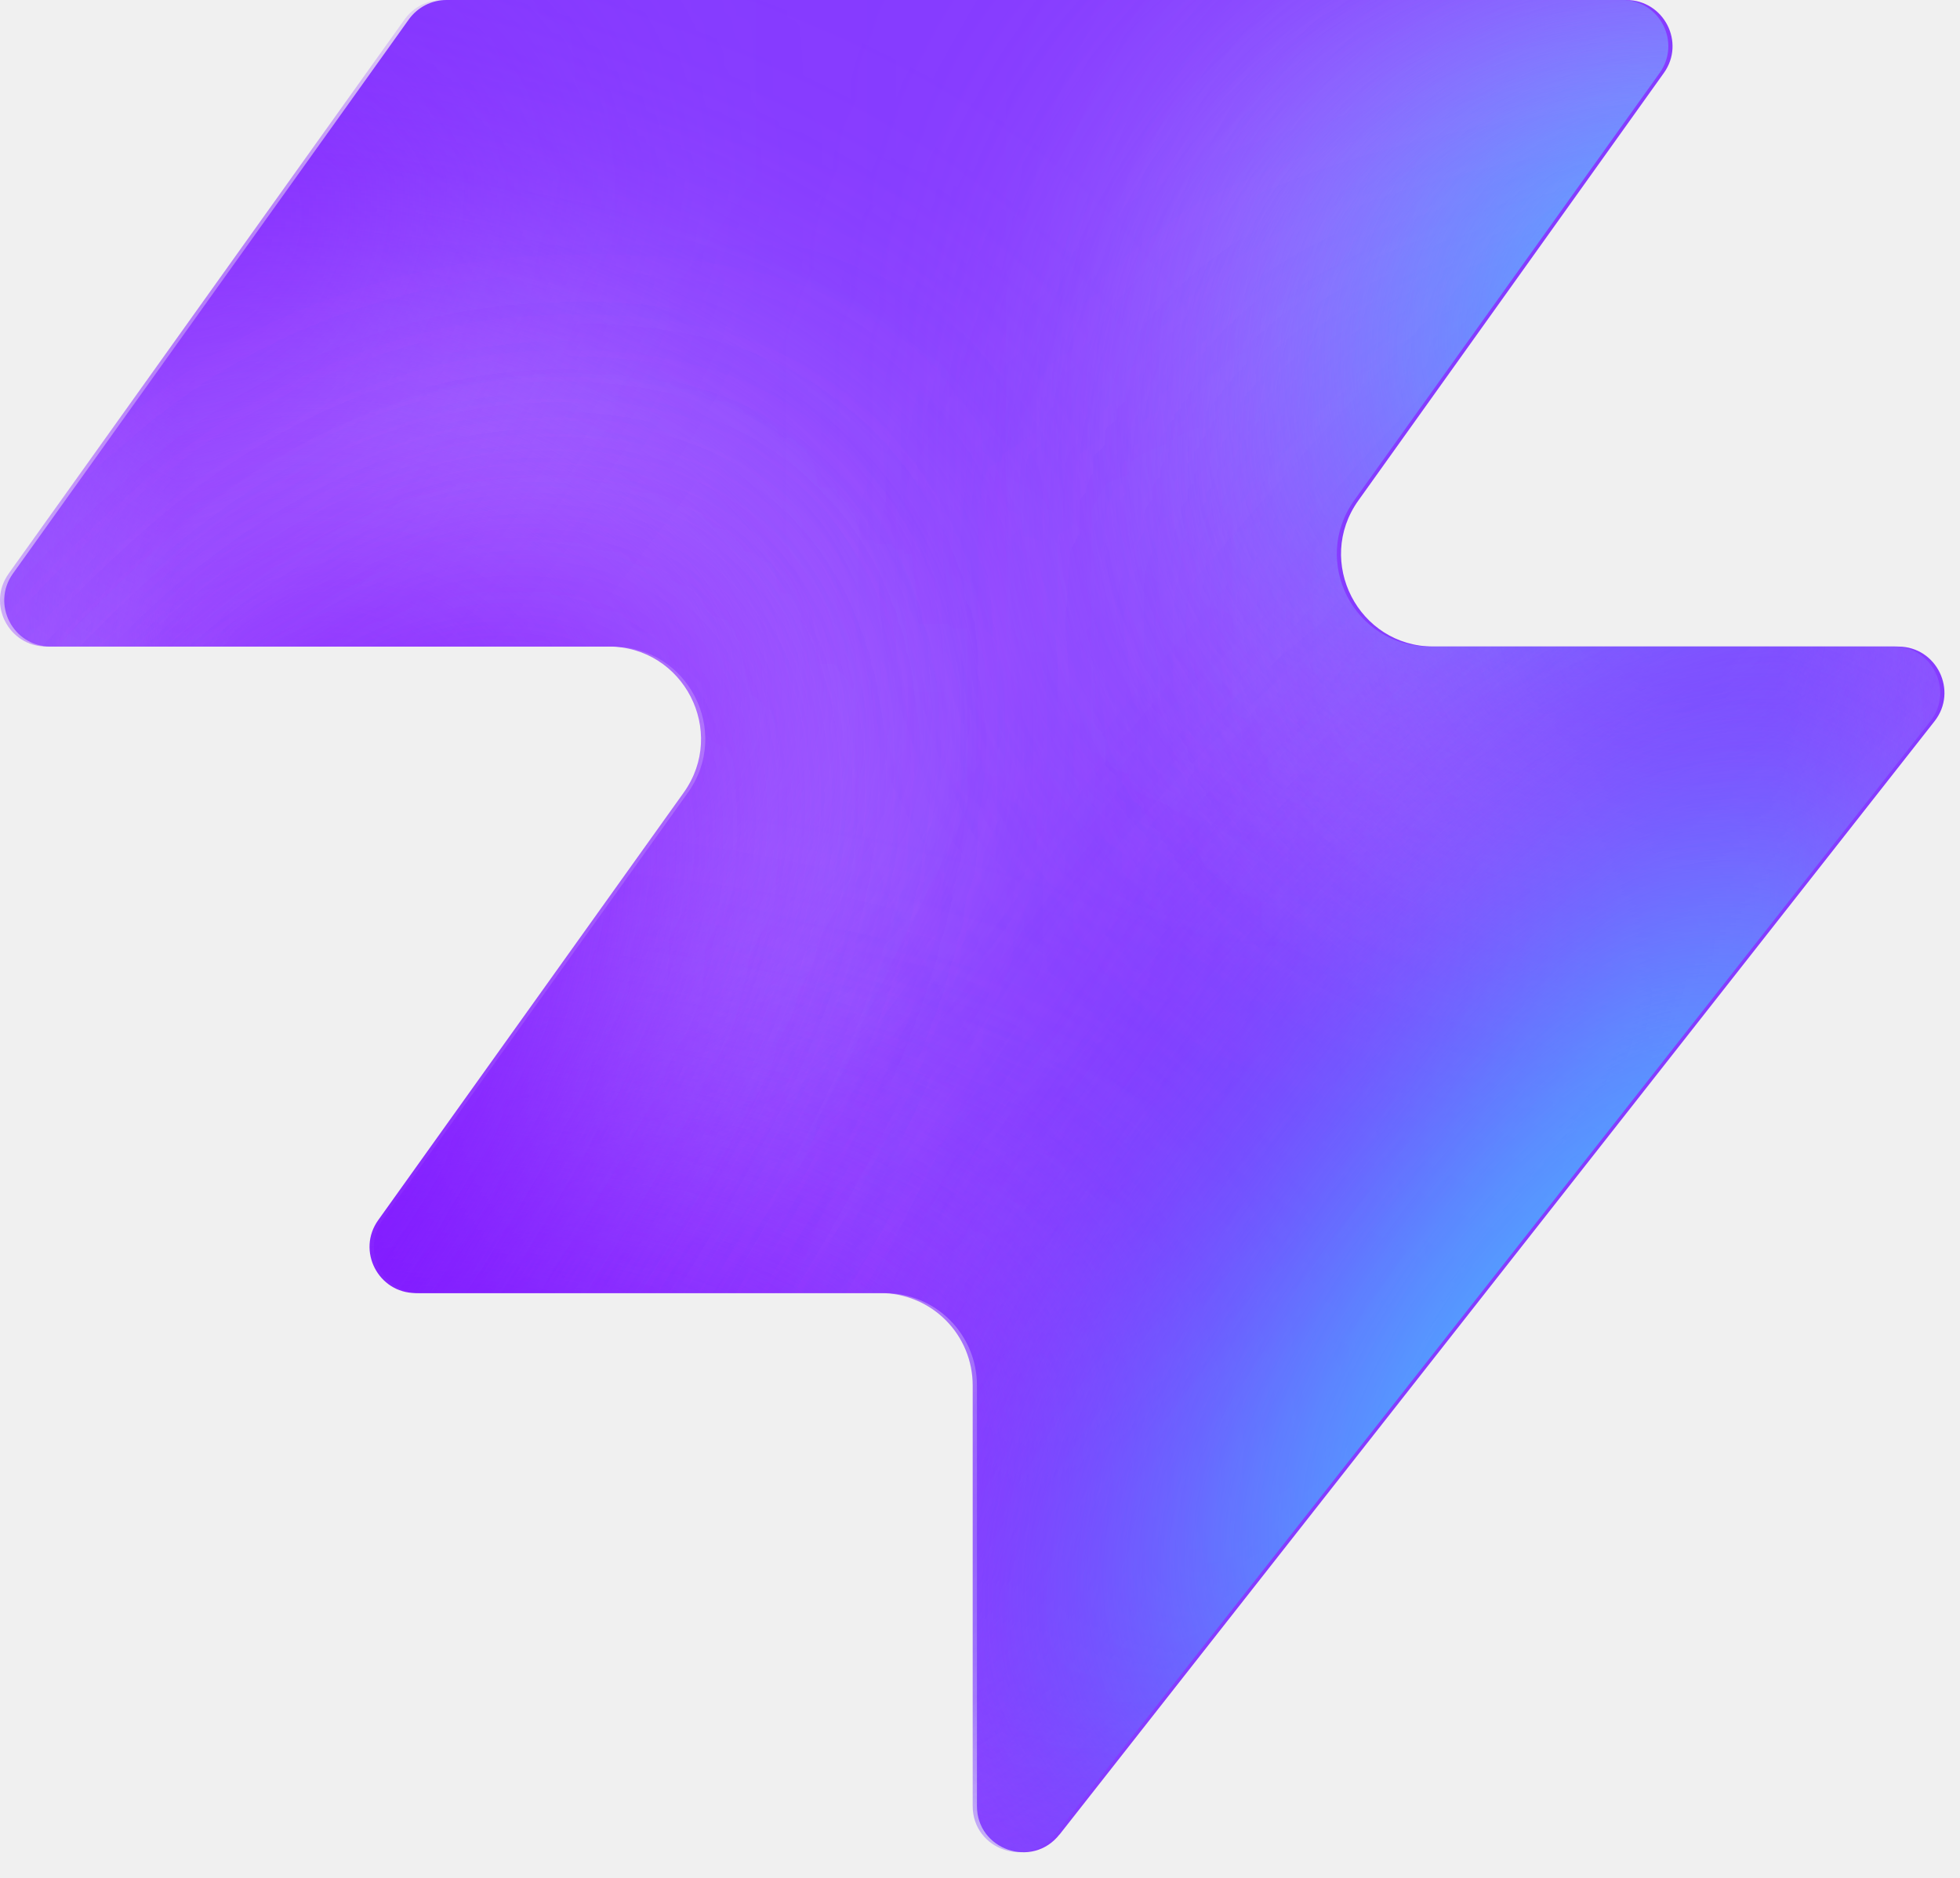
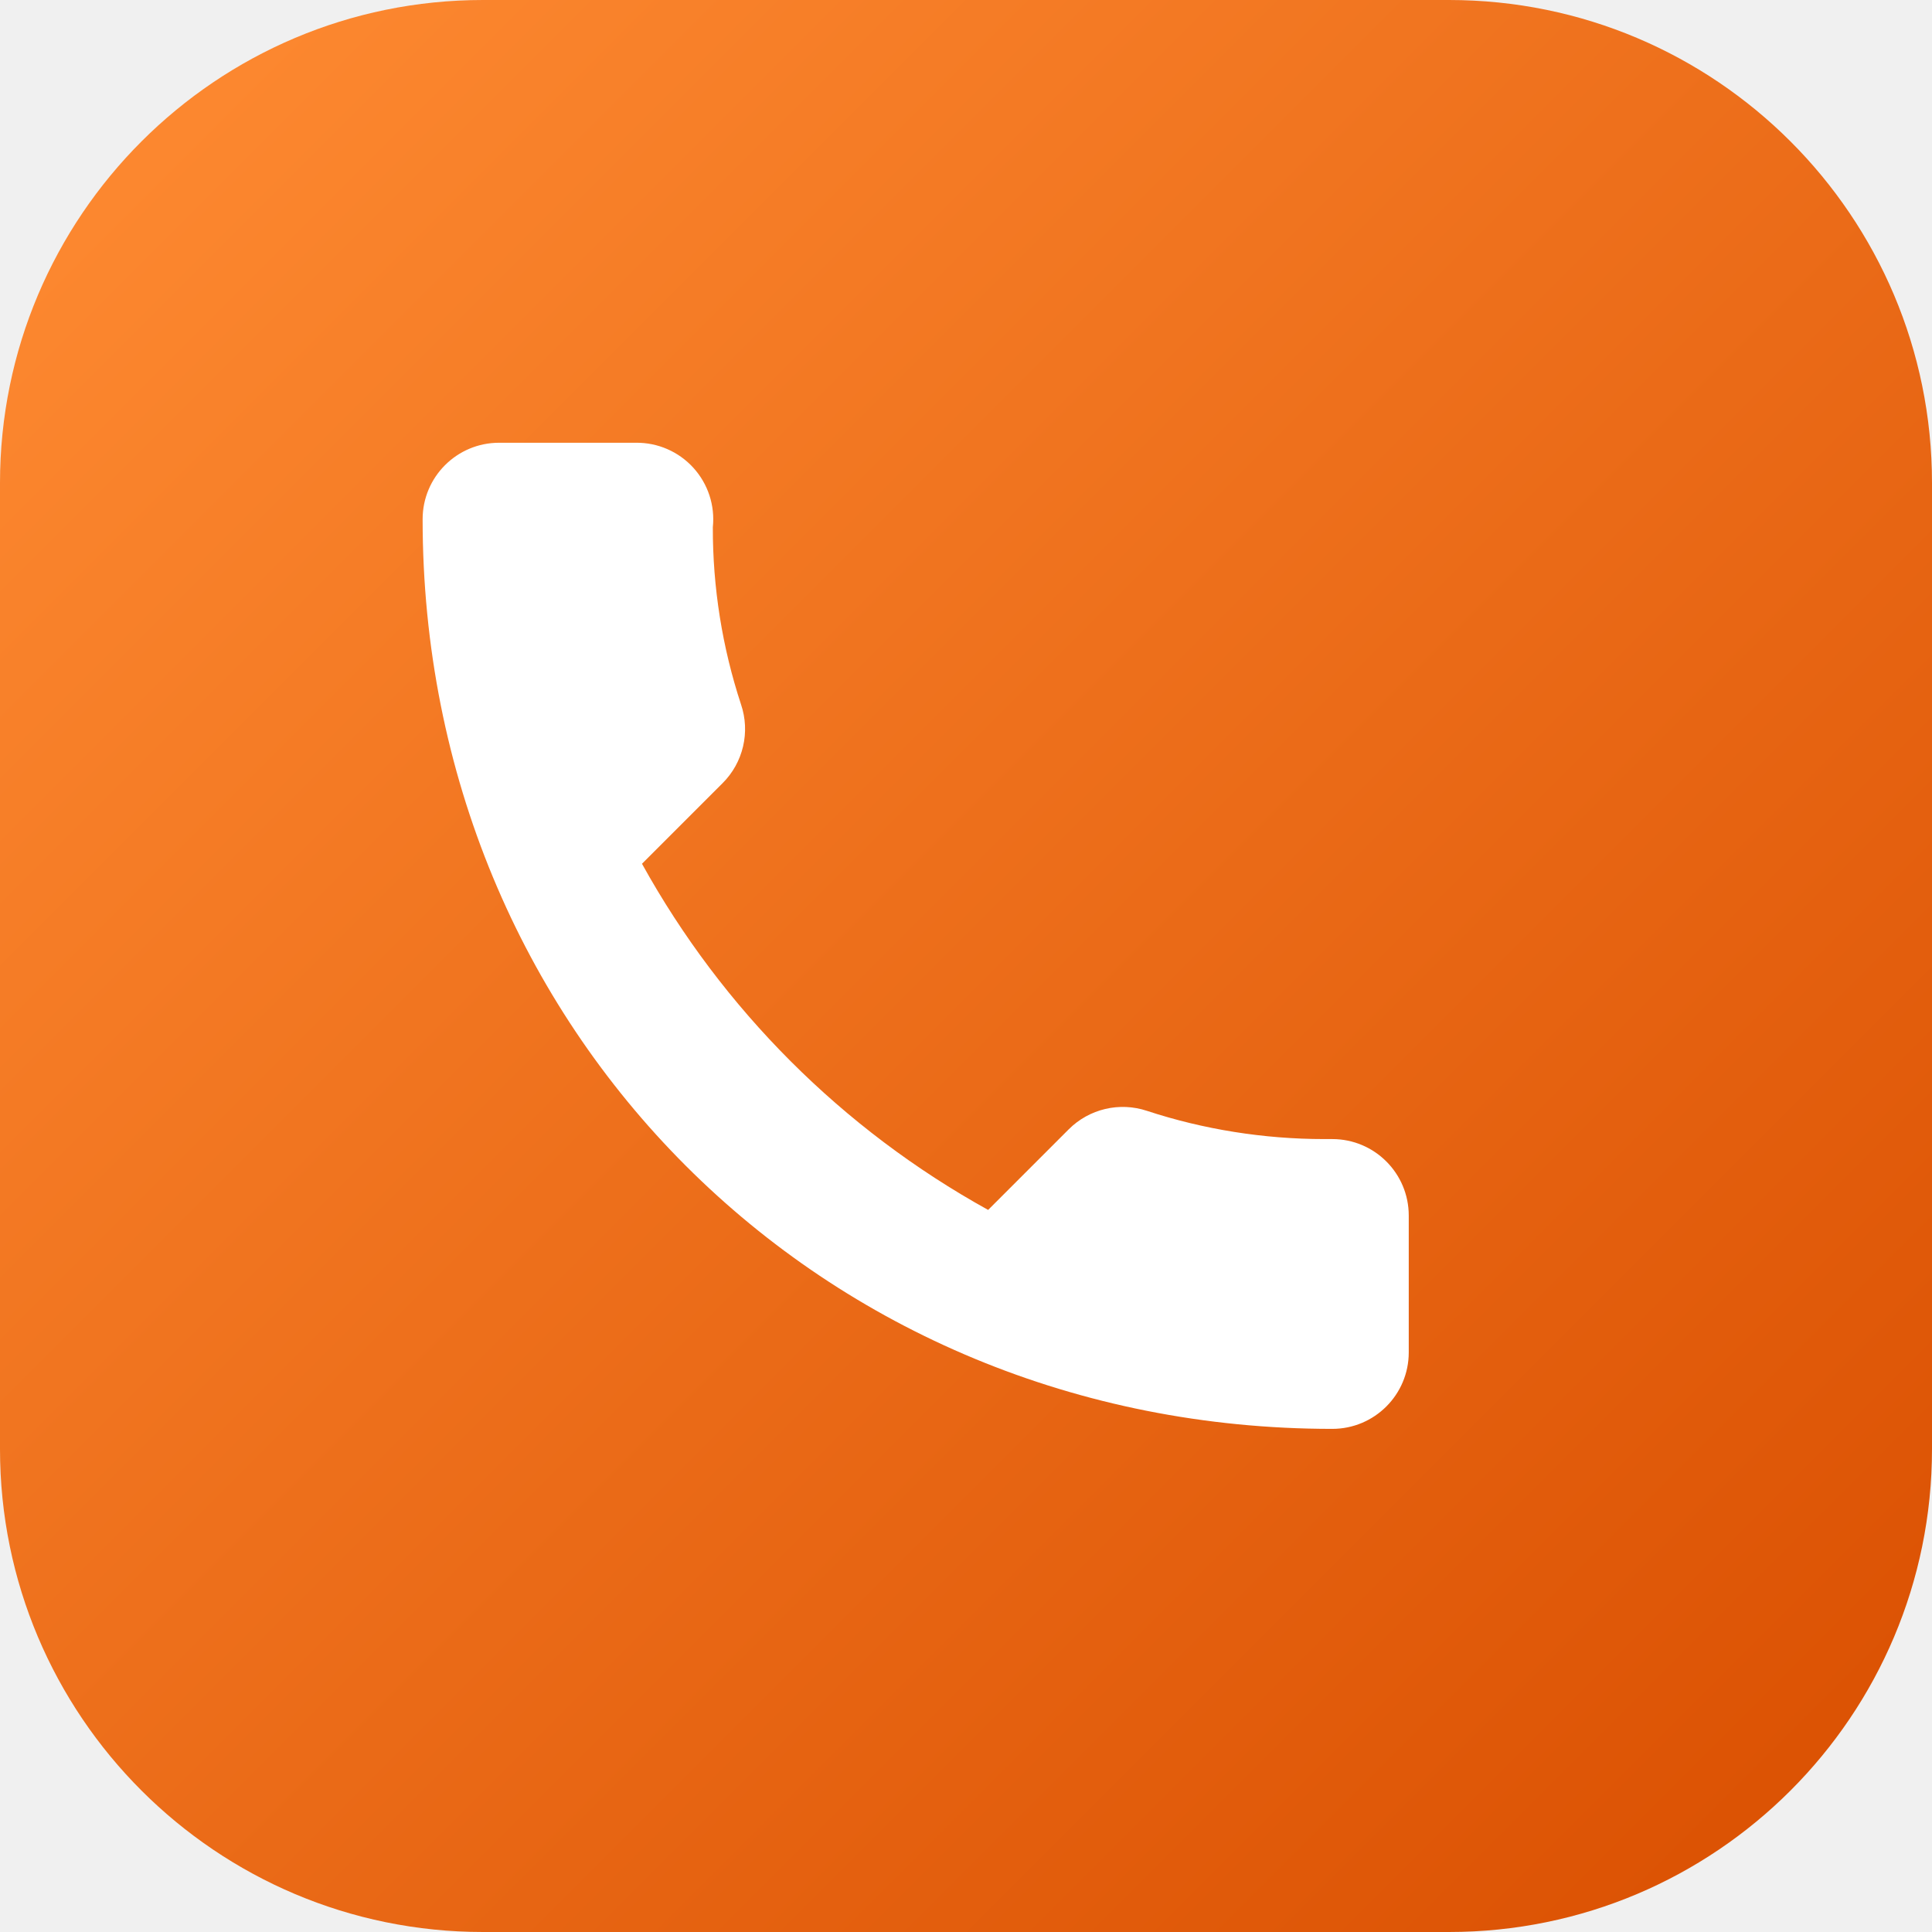
- <svg xmlns="http://www.w3.org/2000/svg" width="48" height="46" fill="none" viewBox="0 0 48 46">
-   <path fill="#863bff" d="M25.946 44.938c-.664.845-2.021.375-2.021-.698V33.937a2.26 2.26 0 0 0-2.262-2.262H10.287c-.92 0-1.456-1.04-.92-1.788l7.48-10.471c1.07-1.497 0-3.578-1.842-3.578H1.237c-.92 0-1.456-1.04-.92-1.788L10.013.474c.214-.297.556-.474.92-.474h28.894c.92 0 1.456 1.04.92 1.788l-7.48 10.471c-1.07 1.498 0 3.579 1.842 3.579h11.377c.943 0 1.473 1.088.89 1.83L25.947 44.94z" style="fill:#863bff;fill:color(display-p3 .525 .23 1);fill-opacity:1" />
-   <mask id="a" width="48" height="46" x="0" y="0" maskUnits="userSpaceOnUse" style="mask-type:alpha">
-     <path fill="#000" d="M25.842 44.938c-.664.844-2.021.375-2.021-.698V33.937a2.26 2.26 0 0 0-2.262-2.262H10.183c-.92 0-1.456-1.04-.92-1.788l7.48-10.471c1.07-1.498 0-3.579-1.842-3.579H1.133c-.92 0-1.456-1.04-.92-1.787L9.91.473c.214-.297.556-.474.92-.474h28.894c.92 0 1.456 1.04.92 1.788l-7.48 10.471c-1.07 1.498 0 3.578 1.842 3.578h11.377c.943 0 1.473 1.088.89 1.832L25.843 44.94z" style="fill:#000;fill-opacity:1" />
-   </mask>
-   <g mask="url(#a)">
-     <g filter="url(#b)">
-       <ellipse cx="5.508" cy="14.704" fill="#ede6ff" rx="5.508" ry="14.704" style="fill:#ede6ff;fill:color(display-p3 .927 .903 1);fill-opacity:1" transform="matrix(.00324 1 1 -.00324 -4.47 31.516)" />
-     </g>
-     <g filter="url(#c)">
-       <ellipse cx="10.399" cy="29.851" fill="#ede6ff" rx="10.399" ry="29.851" style="fill:#ede6ff;fill:color(display-p3 .927 .903 1);fill-opacity:1" transform="matrix(.00324 1 1 -.00324 -39.328 7.883)" />
-     </g>
-     <g filter="url(#d)">
-       <ellipse cx="5.508" cy="30.487" fill="#7e14ff" rx="5.508" ry="30.487" style="fill:#7e14ff;fill:color(display-p3 .492 .077 1);fill-opacity:1" transform="rotate(89.814 -25.913 -14.639)scale(1 -1)" />
-     </g>
-     <g filter="url(#e)">
-       <ellipse cx="5.508" cy="30.599" fill="#7e14ff" rx="5.508" ry="30.599" style="fill:#7e14ff;fill:color(display-p3 .492 .077 1);fill-opacity:1" transform="rotate(89.814 -32.644 -3.334)scale(1 -1)" />
-     </g>
-     <g filter="url(#f)">
-       <ellipse cx="5.508" cy="30.599" fill="#7e14ff" rx="5.508" ry="30.599" style="fill:#7e14ff;fill:color(display-p3 .492 .077 1);fill-opacity:1" transform="matrix(.00324 1 1 -.00324 -34.34 30.47)" />
-     </g>
-     <g filter="url(#g)">
-       <ellipse cx="14.072" cy="22.078" fill="#ede6ff" rx="14.072" ry="22.078" style="fill:#ede6ff;fill:color(display-p3 .927 .903 1);fill-opacity:1" transform="rotate(93.35 24.506 48.493)scale(-1 1)" />
-     </g>
-     <g filter="url(#h)">
-       <ellipse cx="3.47" cy="21.501" fill="#7e14ff" rx="3.47" ry="21.501" style="fill:#7e14ff;fill:color(display-p3 .492 .077 1);fill-opacity:1" transform="rotate(89.009 28.708 47.59)scale(-1 1)" />
-     </g>
-     <g filter="url(#i)">
-       <ellipse cx="3.47" cy="21.501" fill="#7e14ff" rx="3.47" ry="21.501" style="fill:#7e14ff;fill:color(display-p3 .492 .077 1);fill-opacity:1" transform="rotate(89.009 28.708 47.59)scale(-1 1)" />
-     </g>
-     <g filter="url(#j)">
-       <ellipse cx=".387" cy="8.972" fill="#7e14ff" rx="4.407" ry="29.108" style="fill:#7e14ff;fill:color(display-p3 .492 .077 1);fill-opacity:1" transform="rotate(39.51 .387 8.972)" />
-     </g>
-     <g filter="url(#k)">
-       <ellipse cx="47.523" cy="-6.092" fill="#7e14ff" rx="4.407" ry="29.108" style="fill:#7e14ff;fill:color(display-p3 .492 .077 1);fill-opacity:1" transform="rotate(37.892 47.523 -6.092)" />
-     </g>
-     <g filter="url(#l)">
-       <ellipse cx="41.412" cy="6.333" fill="#47bfff" rx="5.971" ry="9.665" style="fill:#47bfff;fill:color(display-p3 .28 .748 1);fill-opacity:1" transform="rotate(37.892 41.412 6.333)" />
-     </g>
-     <g filter="url(#m)">
-       <ellipse cx="-1.879" cy="38.332" fill="#7e14ff" rx="4.407" ry="29.108" style="fill:#7e14ff;fill:color(display-p3 .492 .077 1);fill-opacity:1" transform="rotate(37.892 -1.88 38.332)" />
-     </g>
-     <g filter="url(#n)">
-       <ellipse cx="-1.879" cy="38.332" fill="#7e14ff" rx="4.407" ry="29.108" style="fill:#7e14ff;fill:color(display-p3 .492 .077 1);fill-opacity:1" transform="rotate(37.892 -1.88 38.332)" />
-     </g>
-     <g filter="url(#o)">
-       <ellipse cx="35.651" cy="29.907" fill="#7e14ff" rx="4.407" ry="29.108" style="fill:#7e14ff;fill:color(display-p3 .492 .077 1);fill-opacity:1" transform="rotate(37.892 35.651 29.907)" />
-     </g>
-     <g filter="url(#p)">
-       <ellipse cx="38.418" cy="32.4" fill="#47bfff" rx="5.971" ry="15.297" style="fill:#47bfff;fill:color(display-p3 .28 .748 1);fill-opacity:1" transform="rotate(37.892 38.418 32.4)" />
-     </g>
-   </g>
+ <svg xmlns="http://www.w3.org/2000/svg" width="48" height="48" viewBox="0 0 48 48" fill="none">
  <defs>
-     <filter id="b" width="60.045" height="41.654" x="-19.77" y="16.149" color-interpolation-filters="sRGB" filterUnits="userSpaceOnUse">
-       <feFlood flood-opacity="0" result="BackgroundImageFix" />
-       <feBlend in="SourceGraphic" in2="BackgroundImageFix" result="shape" />
-       <feGaussianBlur result="effect1_foregroundBlur_2002_17158" stdDeviation="7.659" />
-     </filter>
-     <filter id="c" width="90.34" height="51.437" x="-54.613" y="-7.533" color-interpolation-filters="sRGB" filterUnits="userSpaceOnUse">
-       <feFlood flood-opacity="0" result="BackgroundImageFix" />
-       <feBlend in="SourceGraphic" in2="BackgroundImageFix" result="shape" />
-       <feGaussianBlur result="effect1_foregroundBlur_2002_17158" stdDeviation="7.659" />
-     </filter>
-     <filter id="d" width="79.355" height="29.4" x="-49.64" y="2.03" color-interpolation-filters="sRGB" filterUnits="userSpaceOnUse">
-       <feFlood flood-opacity="0" result="BackgroundImageFix" />
-       <feBlend in="SourceGraphic" in2="BackgroundImageFix" result="shape" />
-       <feGaussianBlur result="effect1_foregroundBlur_2002_17158" stdDeviation="4.596" />
-     </filter>
-     <filter id="e" width="79.579" height="29.4" x="-45.045" y="20.029" color-interpolation-filters="sRGB" filterUnits="userSpaceOnUse">
-       <feFlood flood-opacity="0" result="BackgroundImageFix" />
-       <feBlend in="SourceGraphic" in2="BackgroundImageFix" result="shape" />
-       <feGaussianBlur result="effect1_foregroundBlur_2002_17158" stdDeviation="4.596" />
-     </filter>
-     <filter id="f" width="79.579" height="29.4" x="-43.513" y="21.178" color-interpolation-filters="sRGB" filterUnits="userSpaceOnUse">
-       <feFlood flood-opacity="0" result="BackgroundImageFix" />
-       <feBlend in="SourceGraphic" in2="BackgroundImageFix" result="shape" />
-       <feGaussianBlur result="effect1_foregroundBlur_2002_17158" stdDeviation="4.596" />
-     </filter>
-     <filter id="g" width="74.749" height="58.852" x="15.756" y="-17.901" color-interpolation-filters="sRGB" filterUnits="userSpaceOnUse">
-       <feFlood flood-opacity="0" result="BackgroundImageFix" />
-       <feBlend in="SourceGraphic" in2="BackgroundImageFix" result="shape" />
-       <feGaussianBlur result="effect1_foregroundBlur_2002_17158" stdDeviation="7.659" />
-     </filter>
-     <filter id="h" width="61.377" height="25.362" x="23.548" y="2.284" color-interpolation-filters="sRGB" filterUnits="userSpaceOnUse">
-       <feFlood flood-opacity="0" result="BackgroundImageFix" />
-       <feBlend in="SourceGraphic" in2="BackgroundImageFix" result="shape" />
-       <feGaussianBlur result="effect1_foregroundBlur_2002_17158" stdDeviation="4.596" />
-     </filter>
-     <filter id="i" width="61.377" height="25.362" x="23.548" y="2.284" color-interpolation-filters="sRGB" filterUnits="userSpaceOnUse">
-       <feFlood flood-opacity="0" result="BackgroundImageFix" />
-       <feBlend in="SourceGraphic" in2="BackgroundImageFix" result="shape" />
-       <feGaussianBlur result="effect1_foregroundBlur_2002_17158" stdDeviation="4.596" />
-     </filter>
-     <filter id="j" width="56.045" height="63.649" x="-27.636" y="-22.853" color-interpolation-filters="sRGB" filterUnits="userSpaceOnUse">
-       <feFlood flood-opacity="0" result="BackgroundImageFix" />
-       <feBlend in="SourceGraphic" in2="BackgroundImageFix" result="shape" />
-       <feGaussianBlur result="effect1_foregroundBlur_2002_17158" stdDeviation="4.596" />
-     </filter>
-     <filter id="k" width="54.814" height="64.646" x="20.116" y="-38.415" color-interpolation-filters="sRGB" filterUnits="userSpaceOnUse">
-       <feFlood flood-opacity="0" result="BackgroundImageFix" />
-       <feBlend in="SourceGraphic" in2="BackgroundImageFix" result="shape" />
-       <feGaussianBlur result="effect1_foregroundBlur_2002_17158" stdDeviation="4.596" />
-     </filter>
-     <filter id="l" width="33.541" height="35.313" x="24.641" y="-11.323" color-interpolation-filters="sRGB" filterUnits="userSpaceOnUse">
-       <feFlood flood-opacity="0" result="BackgroundImageFix" />
-       <feBlend in="SourceGraphic" in2="BackgroundImageFix" result="shape" />
-       <feGaussianBlur result="effect1_foregroundBlur_2002_17158" stdDeviation="4.596" />
-     </filter>
-     <filter id="m" width="54.814" height="64.646" x="-29.286" y="6.009" color-interpolation-filters="sRGB" filterUnits="userSpaceOnUse">
-       <feFlood flood-opacity="0" result="BackgroundImageFix" />
-       <feBlend in="SourceGraphic" in2="BackgroundImageFix" result="shape" />
-       <feGaussianBlur result="effect1_foregroundBlur_2002_17158" stdDeviation="4.596" />
-     </filter>
-     <filter id="n" width="54.814" height="64.646" x="-29.286" y="6.009" color-interpolation-filters="sRGB" filterUnits="userSpaceOnUse">
-       <feFlood flood-opacity="0" result="BackgroundImageFix" />
-       <feBlend in="SourceGraphic" in2="BackgroundImageFix" result="shape" />
-       <feGaussianBlur result="effect1_foregroundBlur_2002_17158" stdDeviation="4.596" />
-     </filter>
-     <filter id="o" width="54.814" height="64.646" x="8.244" y="-2.416" color-interpolation-filters="sRGB" filterUnits="userSpaceOnUse">
-       <feFlood flood-opacity="0" result="BackgroundImageFix" />
-       <feBlend in="SourceGraphic" in2="BackgroundImageFix" result="shape" />
-       <feGaussianBlur result="effect1_foregroundBlur_2002_17158" stdDeviation="4.596" />
-     </filter>
-     <filter id="p" width="39.409" height="43.623" x="18.713" y="10.588" color-interpolation-filters="sRGB" filterUnits="userSpaceOnUse">
-       <feFlood flood-opacity="0" result="BackgroundImageFix" />
-       <feBlend in="SourceGraphic" in2="BackgroundImageFix" result="shape" />
-       <feGaussianBlur result="effect1_foregroundBlur_2002_17158" stdDeviation="4.596" />
-     </filter>
+     <linearGradient id="g" x1="0" y1="0" x2="48" y2="48" gradientUnits="userSpaceOnUse">
+       <stop stop-color="#ff8c33" />
+       <stop offset="1" stop-color="#d94e00" />
+     </linearGradient>
  </defs>
+   <rect width="48" height="48" rx="12" fill="url(#g)" />
+   <path fill="#fff" d="M32.9 28.3c-1.5 0-3-.24-4.4-.7a1.9 1.9 0 0 0-1.95.46l-2 2a22 22 0 0 1-8.6-8.6l2-2a1.9 1.9 0 0 0 .46-1.96 14 14 0 0 1-.7-4.4A1.9 1.9 0 0 0 15.8 11h-3.4a1.9 1.9 0 0 0-1.9 1.9C10.5 25.6 20.4 35.5 33.1 35.5a1.9 1.9 0 0 0 1.9-1.9v-3.4a1.9 1.9 0 0 0-1.9-1.9z" />
</svg>
